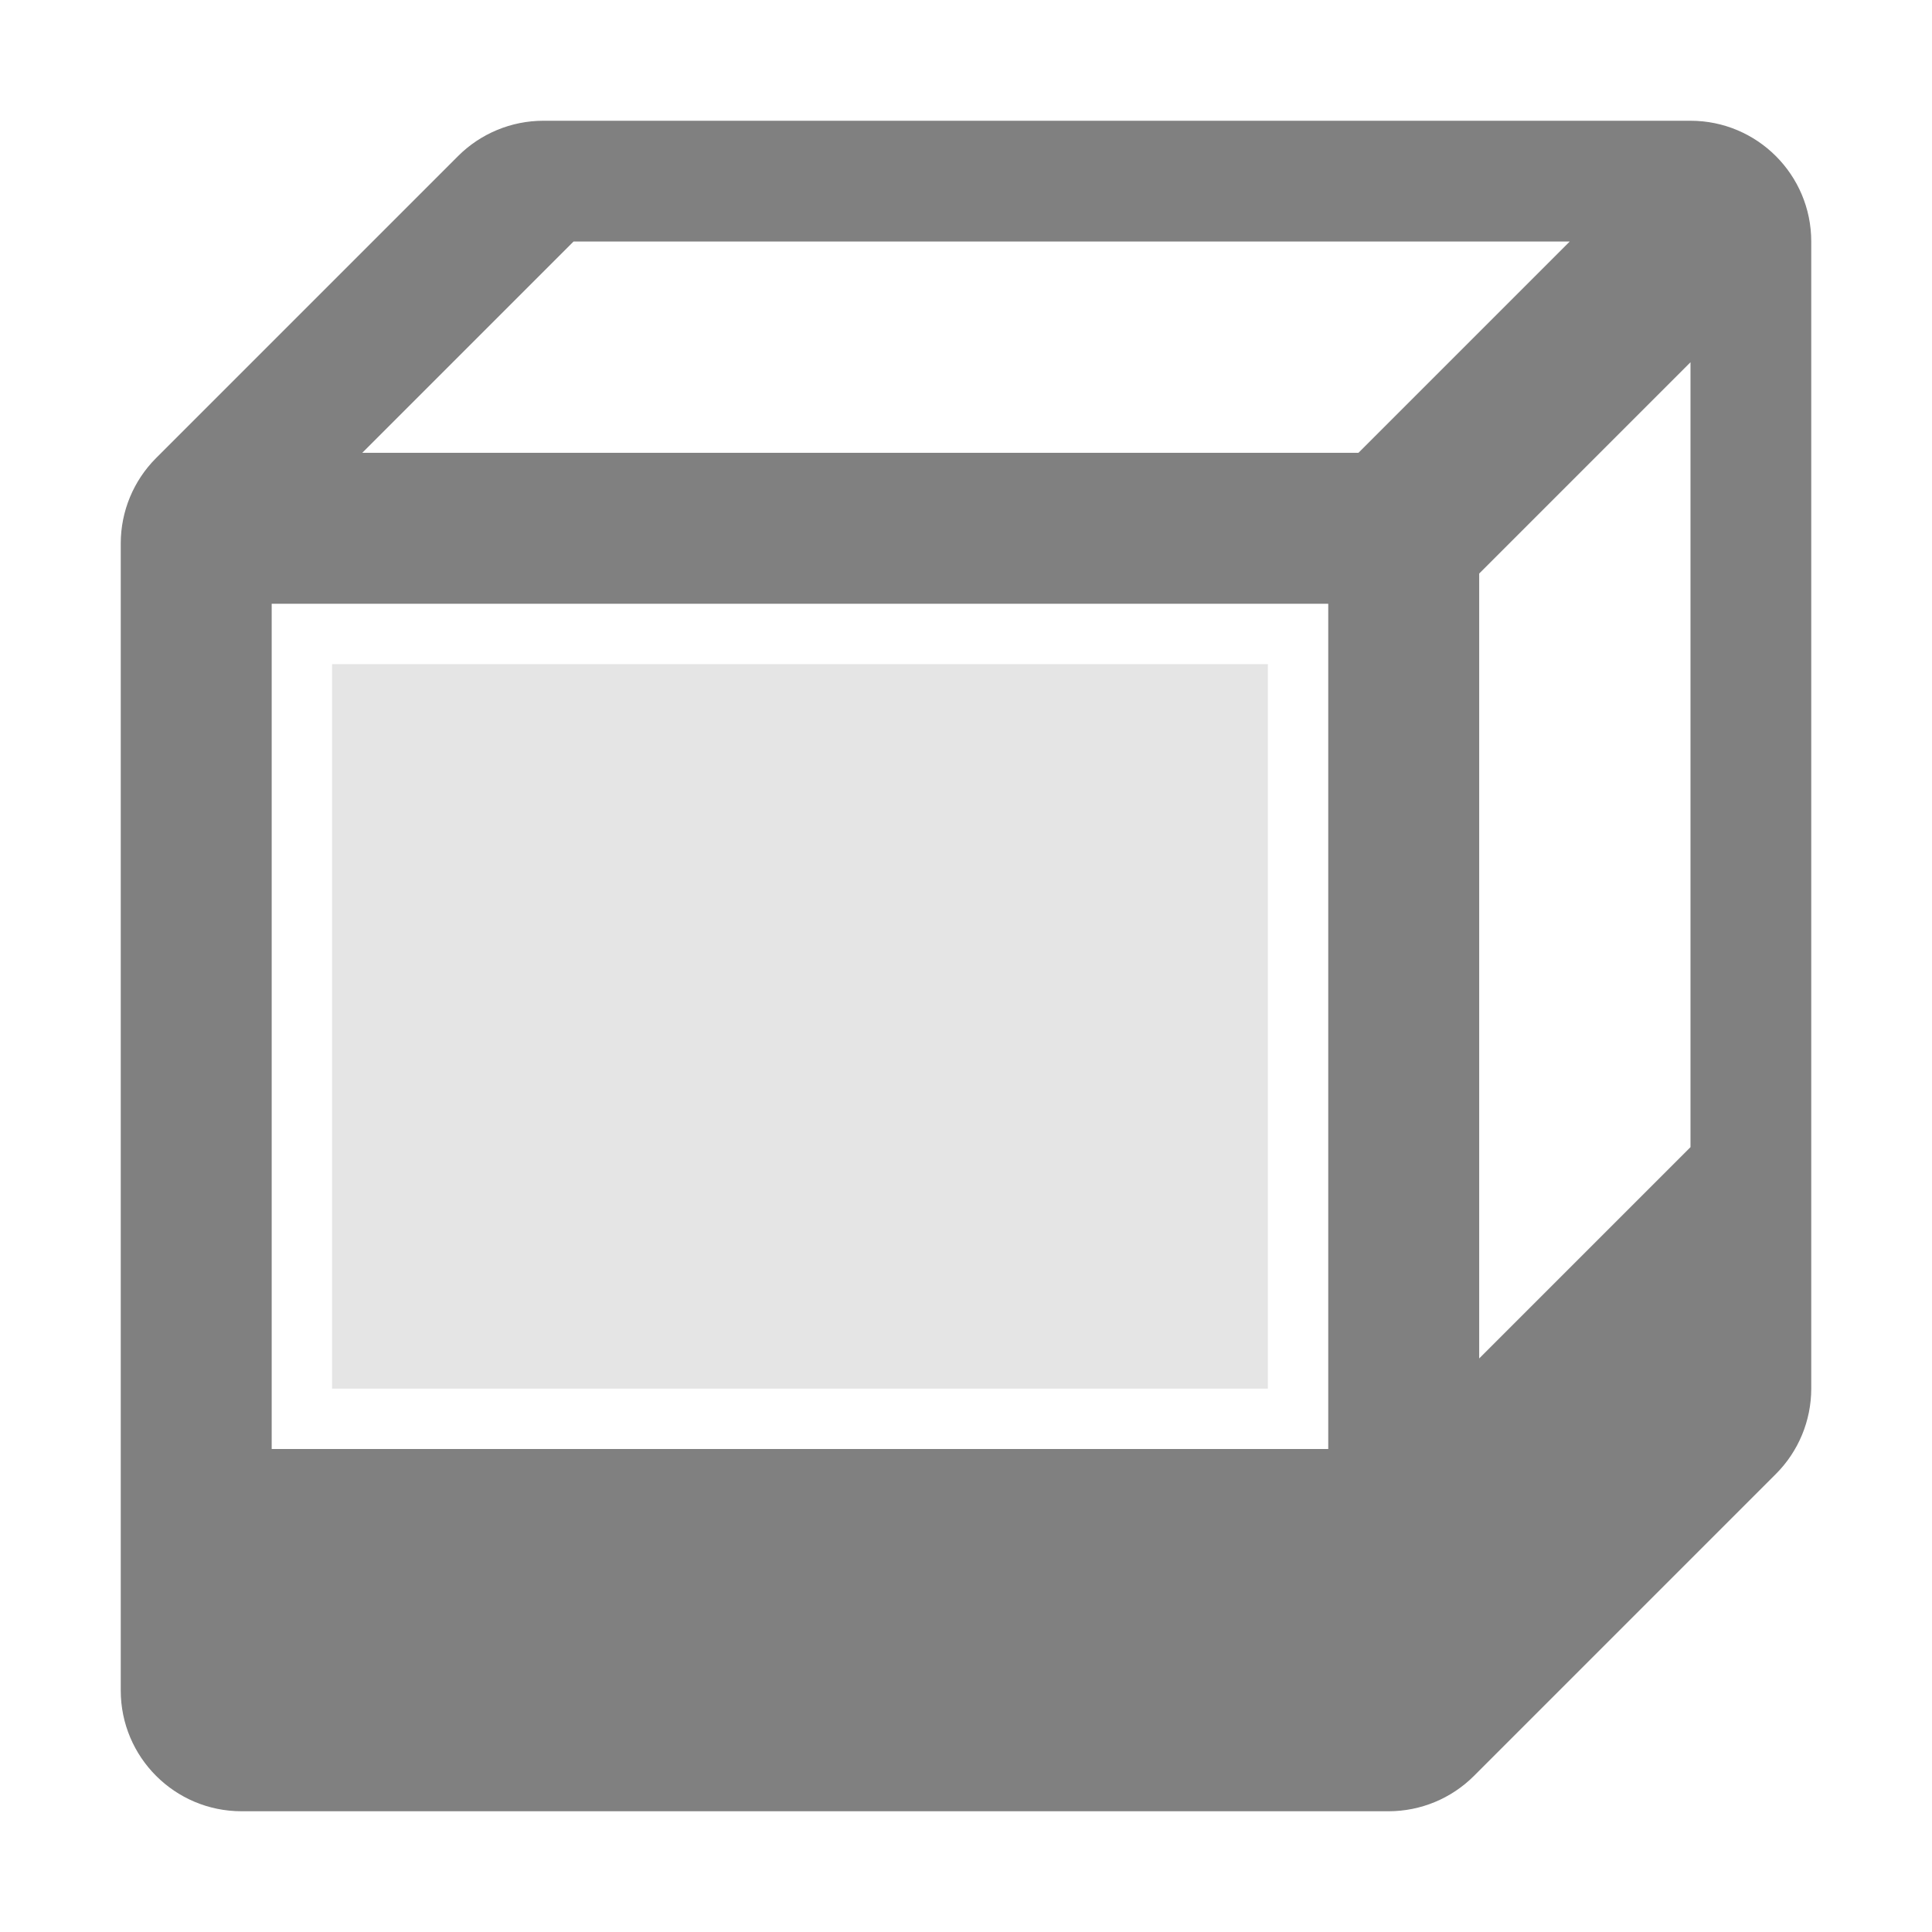
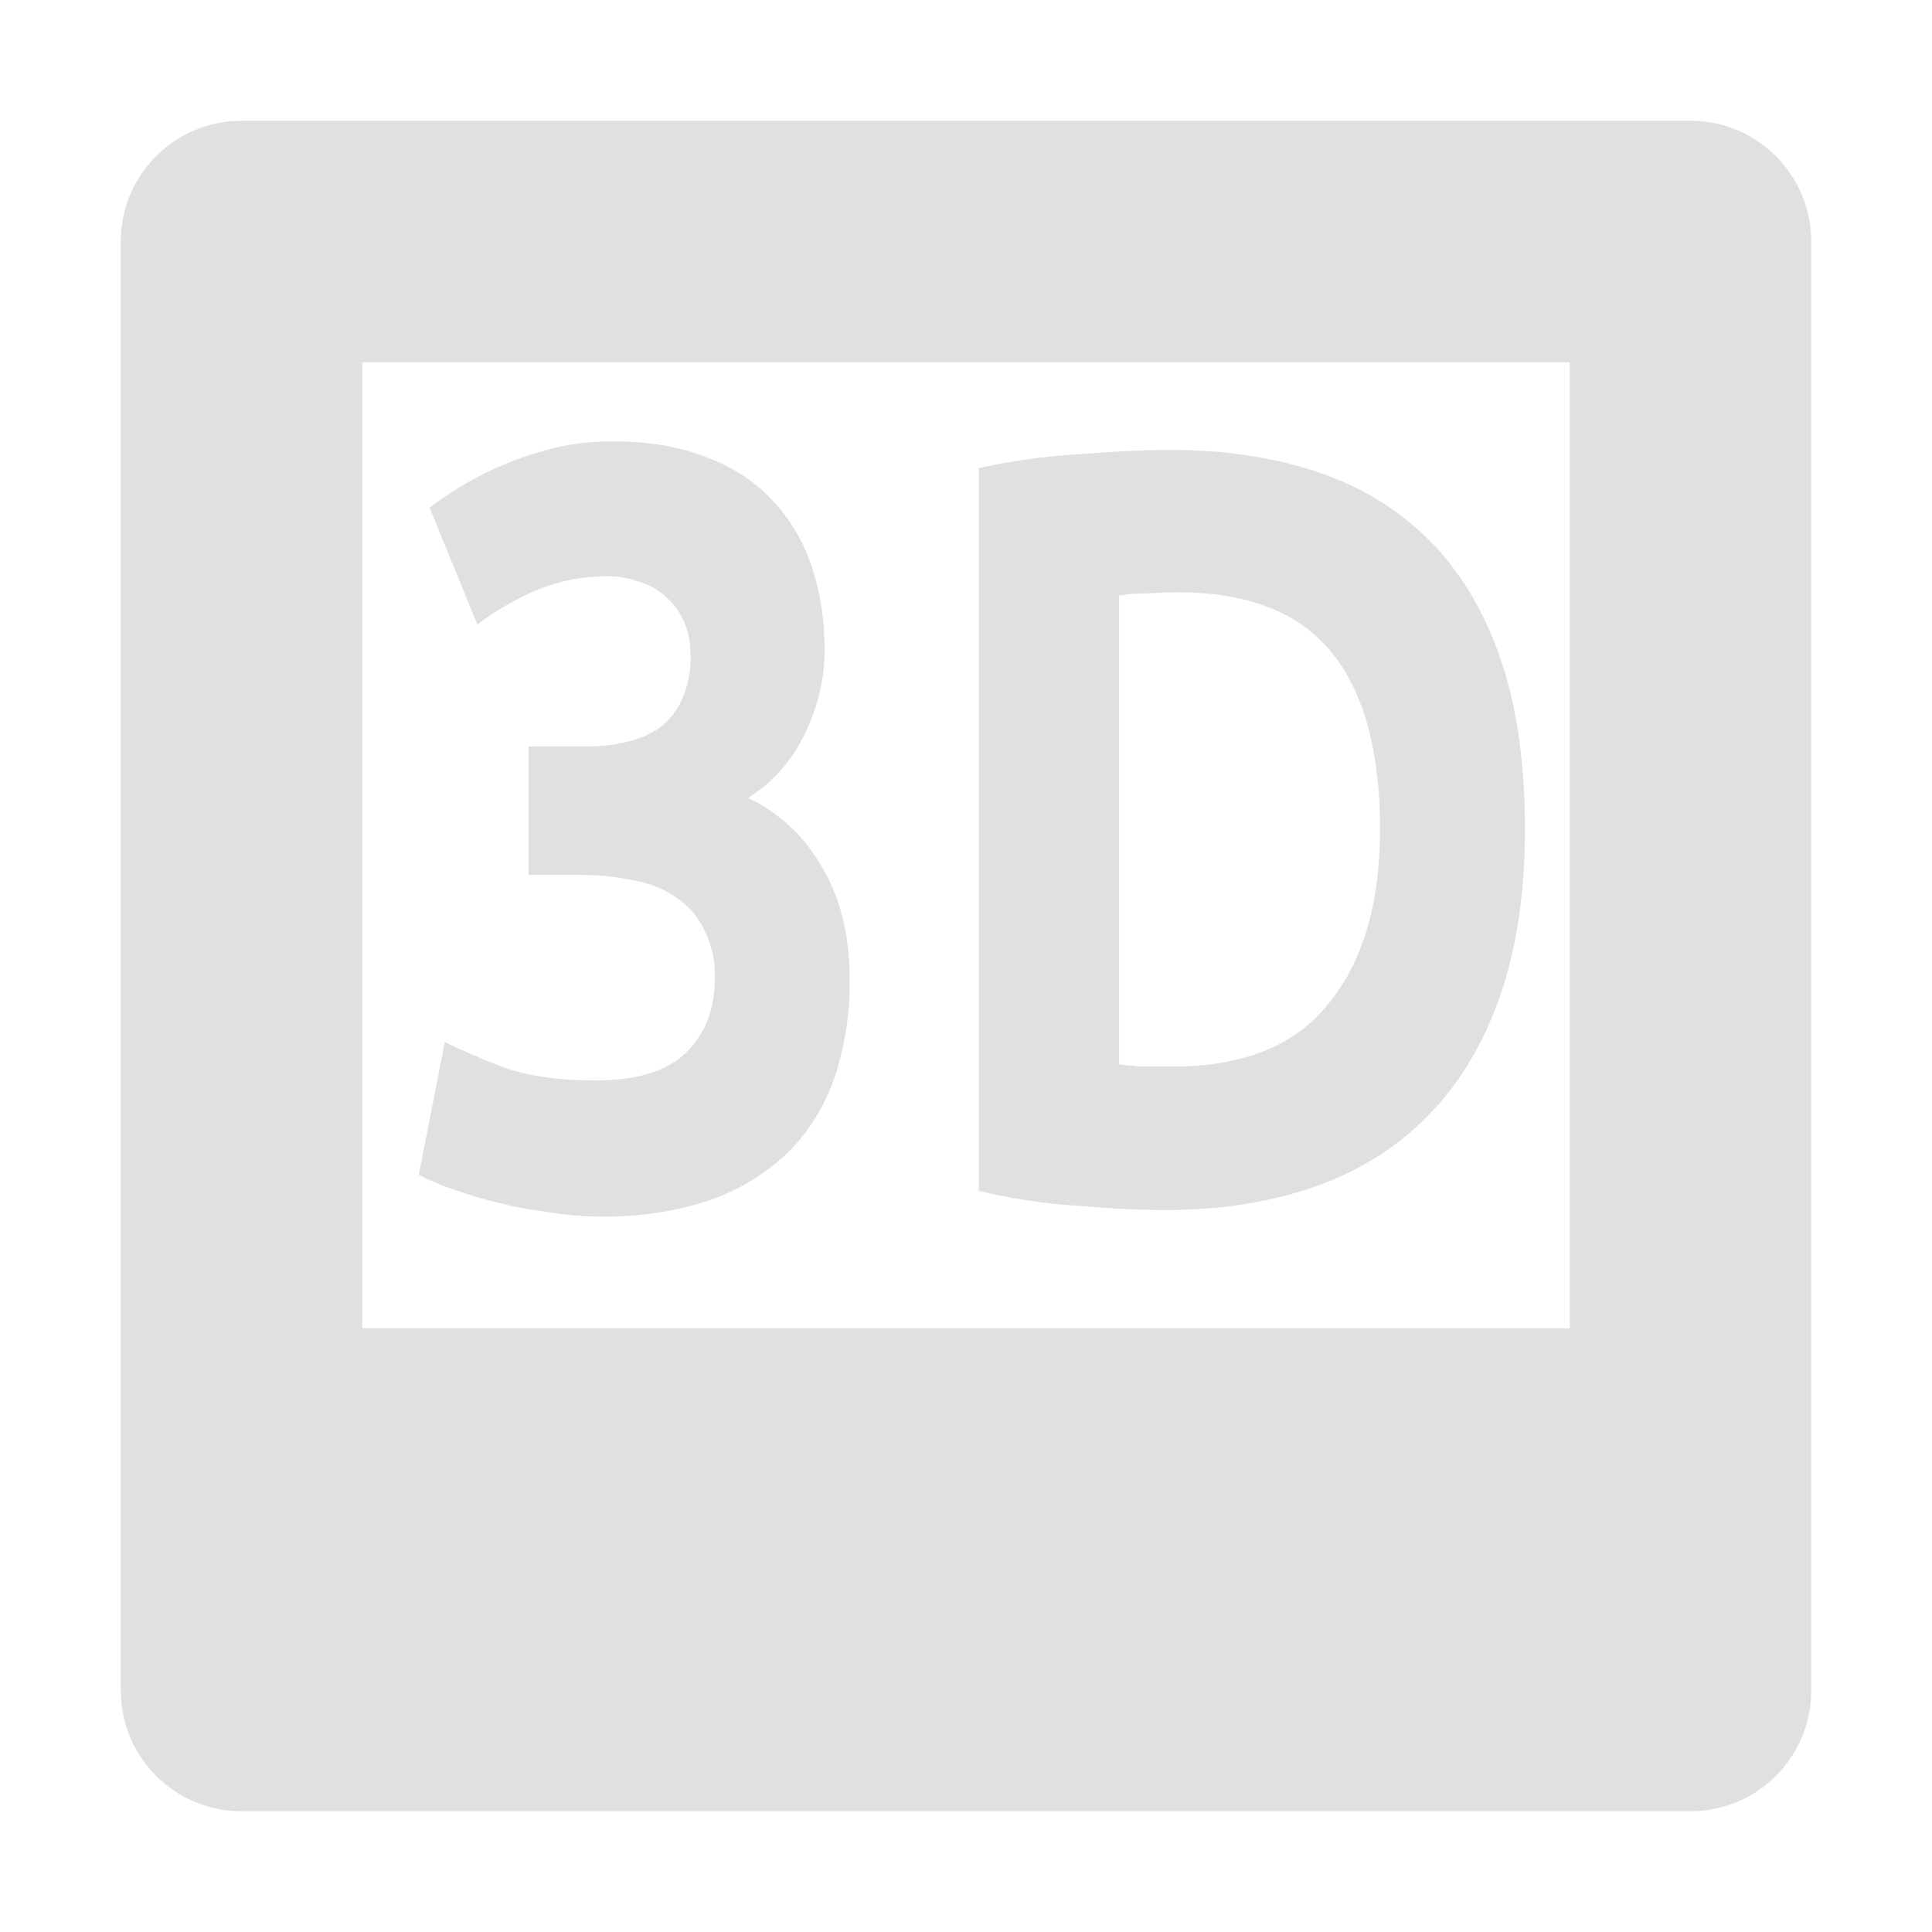
- <svg xmlns="http://www.w3.org/2000/svg" width="16" height="16" viewBox="0 0 16 16">
-   <g fill="gray">
-     <path d="M1 14a1 1 0 0 0 1 1h9.5a1 1 0 0 0 .707-.293l2.5-2.5A1 1 0 0 0 15 11.5V2a1 1 0 0 0-1-1H4.5a1 1 0 0 0-.707.293l-2.5 2.5A1 1 0 0 0 1 4.5zm1.25-9H11v7H2.25zm10 6.25v-6.5L14 3v6.5zm-1-7.5H3L4.75 2H13z" />
-     <path d="M2.75 5.5h7.75v6H2.75" fill-opacity=".2" />
-   </g>
+ <svg xmlns="http://www.w3.org/2000/svg" height="16" width="16" viewBox="0 0 16 16">
+   <path d="M2 1a1 1 0 0 0-1 1v12a1 1 0 0 0 1 1h12a1 1 0 0 0 1-1V2a1 1 0 0 0-1-1zm1 2h10v8H3zm1.973 7.075c-.134 0-.275-.012-.424-.036a3.3 3.3 0 0 1-.432-.08 4.066 4.066 0 0 1-.381-.115 2.025 2.025 0 0 1-.268-.115l.216-1.1c.129.065.293.136.492.213.204.071.455.106.753.106.342 0 .593-.076.752-.23s.239-.361.239-.621a.806.806 0 0 0-.09-.399.643.643 0 0 0-.231-.266.851.851 0 0 0-.357-.142 2.047 2.047 0 0 0-.432-.044h-.433V6.182h.492c.109 0 .214-.012.313-.036a.813.813 0 0 0 .276-.115.611.611 0 0 0 .186-.23.835.835 0 0 0 .075-.373c0-.112-.02-.21-.06-.292a.586.586 0 0 0-.157-.204.524.524 0 0 0-.216-.116.709.709 0 0 0-.246-.044 1.53 1.53 0 0 0-.596.115 2.401 2.401 0 0 0-.491.284l-.395-.966a2.774 2.774 0 0 1 1.043-.497c.149-.035.305-.053.469-.053.303 0 .564.044.783.133.223.083.407.204.551.363.144.154.251.337.321.55.069.207.104.435.104.683 0 .242-.057.479-.172.709a1.248 1.248 0 0 1-.462.515c.269.13.475.325.619.585.149.254.223.561.223.922a2.5 2.5 0 0 1-.119.789 1.645 1.645 0 0 1-.372.621 1.801 1.801 0 0 1-.649.408 2.703 2.703 0 0 1-.924.142zm4.295-1.26.186.018h.261c.581 0 1.011-.174 1.289-.523.284-.349.425-.831.425-1.445 0-.645-.134-1.132-.402-1.463-.269-.331-.693-.497-1.274-.497-.08 0-.162.003-.246.009-.085 0-.164.006-.239.018zm3.361-1.95c0 .532-.07.996-.209 1.392s-.338.724-.596.984c-.253.26-.564.455-.931.585-.368.13-.78.195-1.237.195-.209 0-.452-.011-.731-.035a4.777 4.777 0 0 1-.819-.124V3.876c.268-.059.546-.097.834-.115.293-.023.544-.035.753-.035.442 0 .842.059 1.2.177.362.118.673.305.931.559s.457.579.596.975.209.872.209 1.428z" fill="#e0e0e0" />
</svg>
